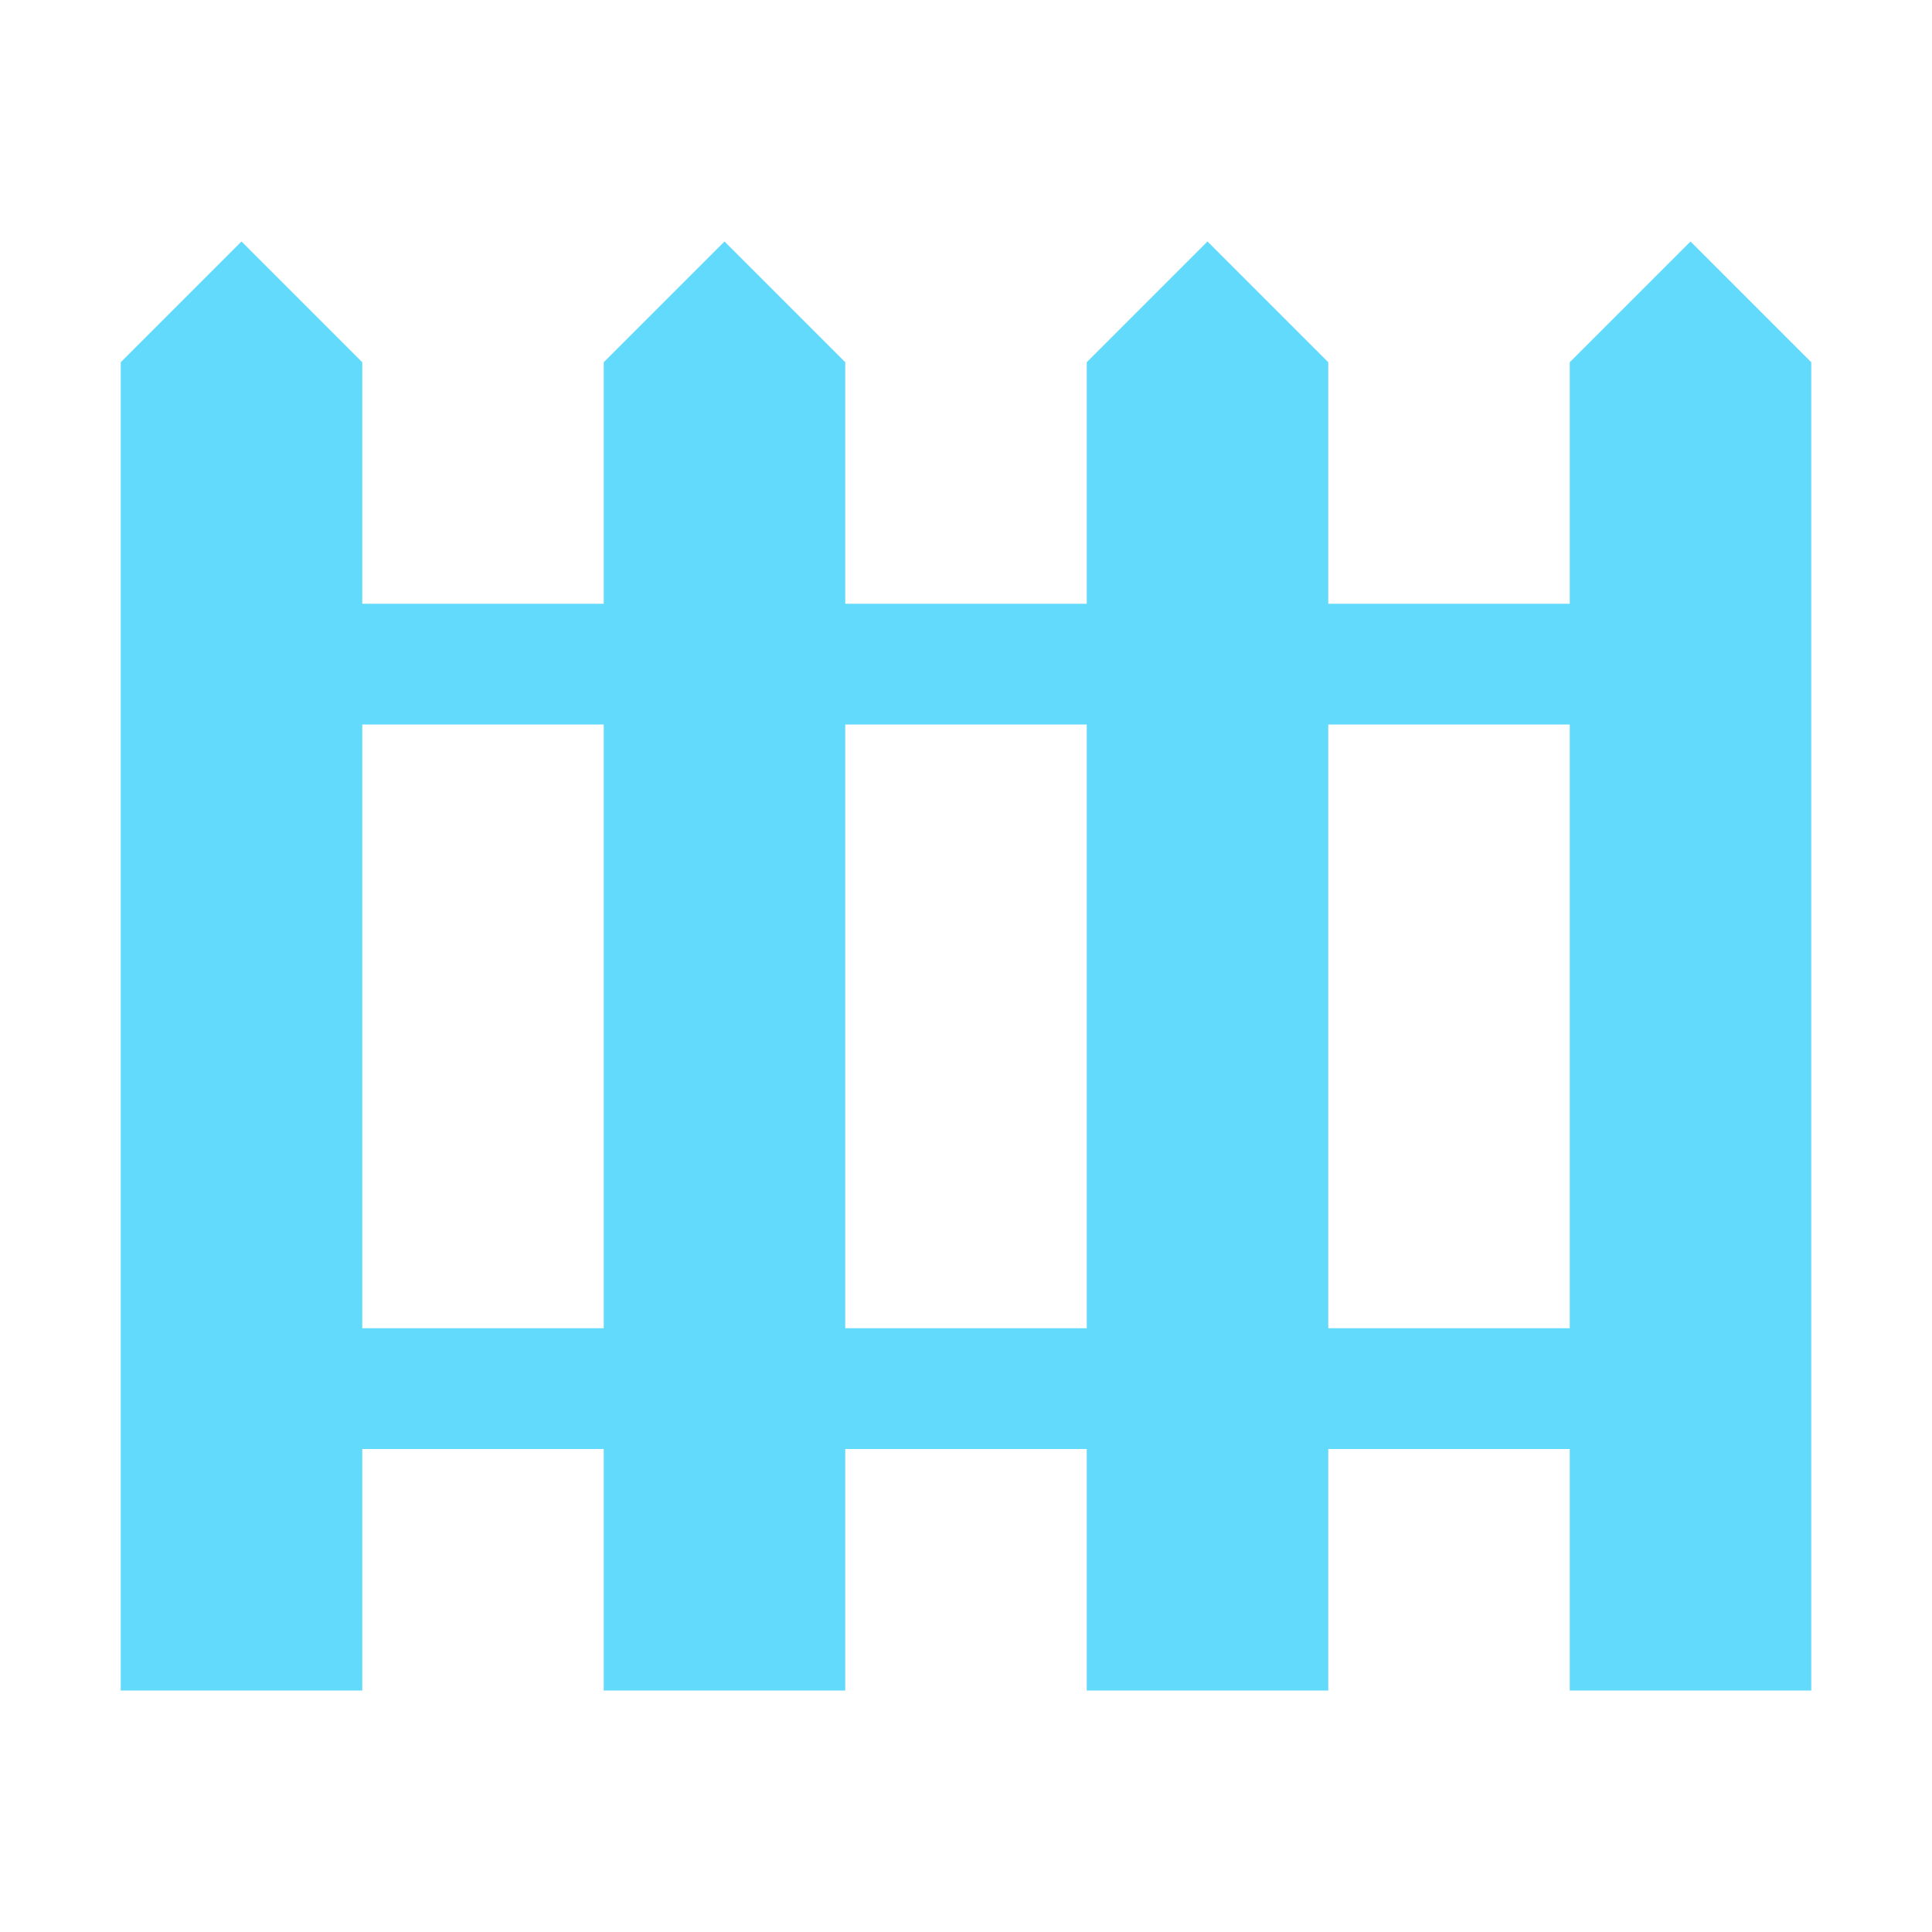
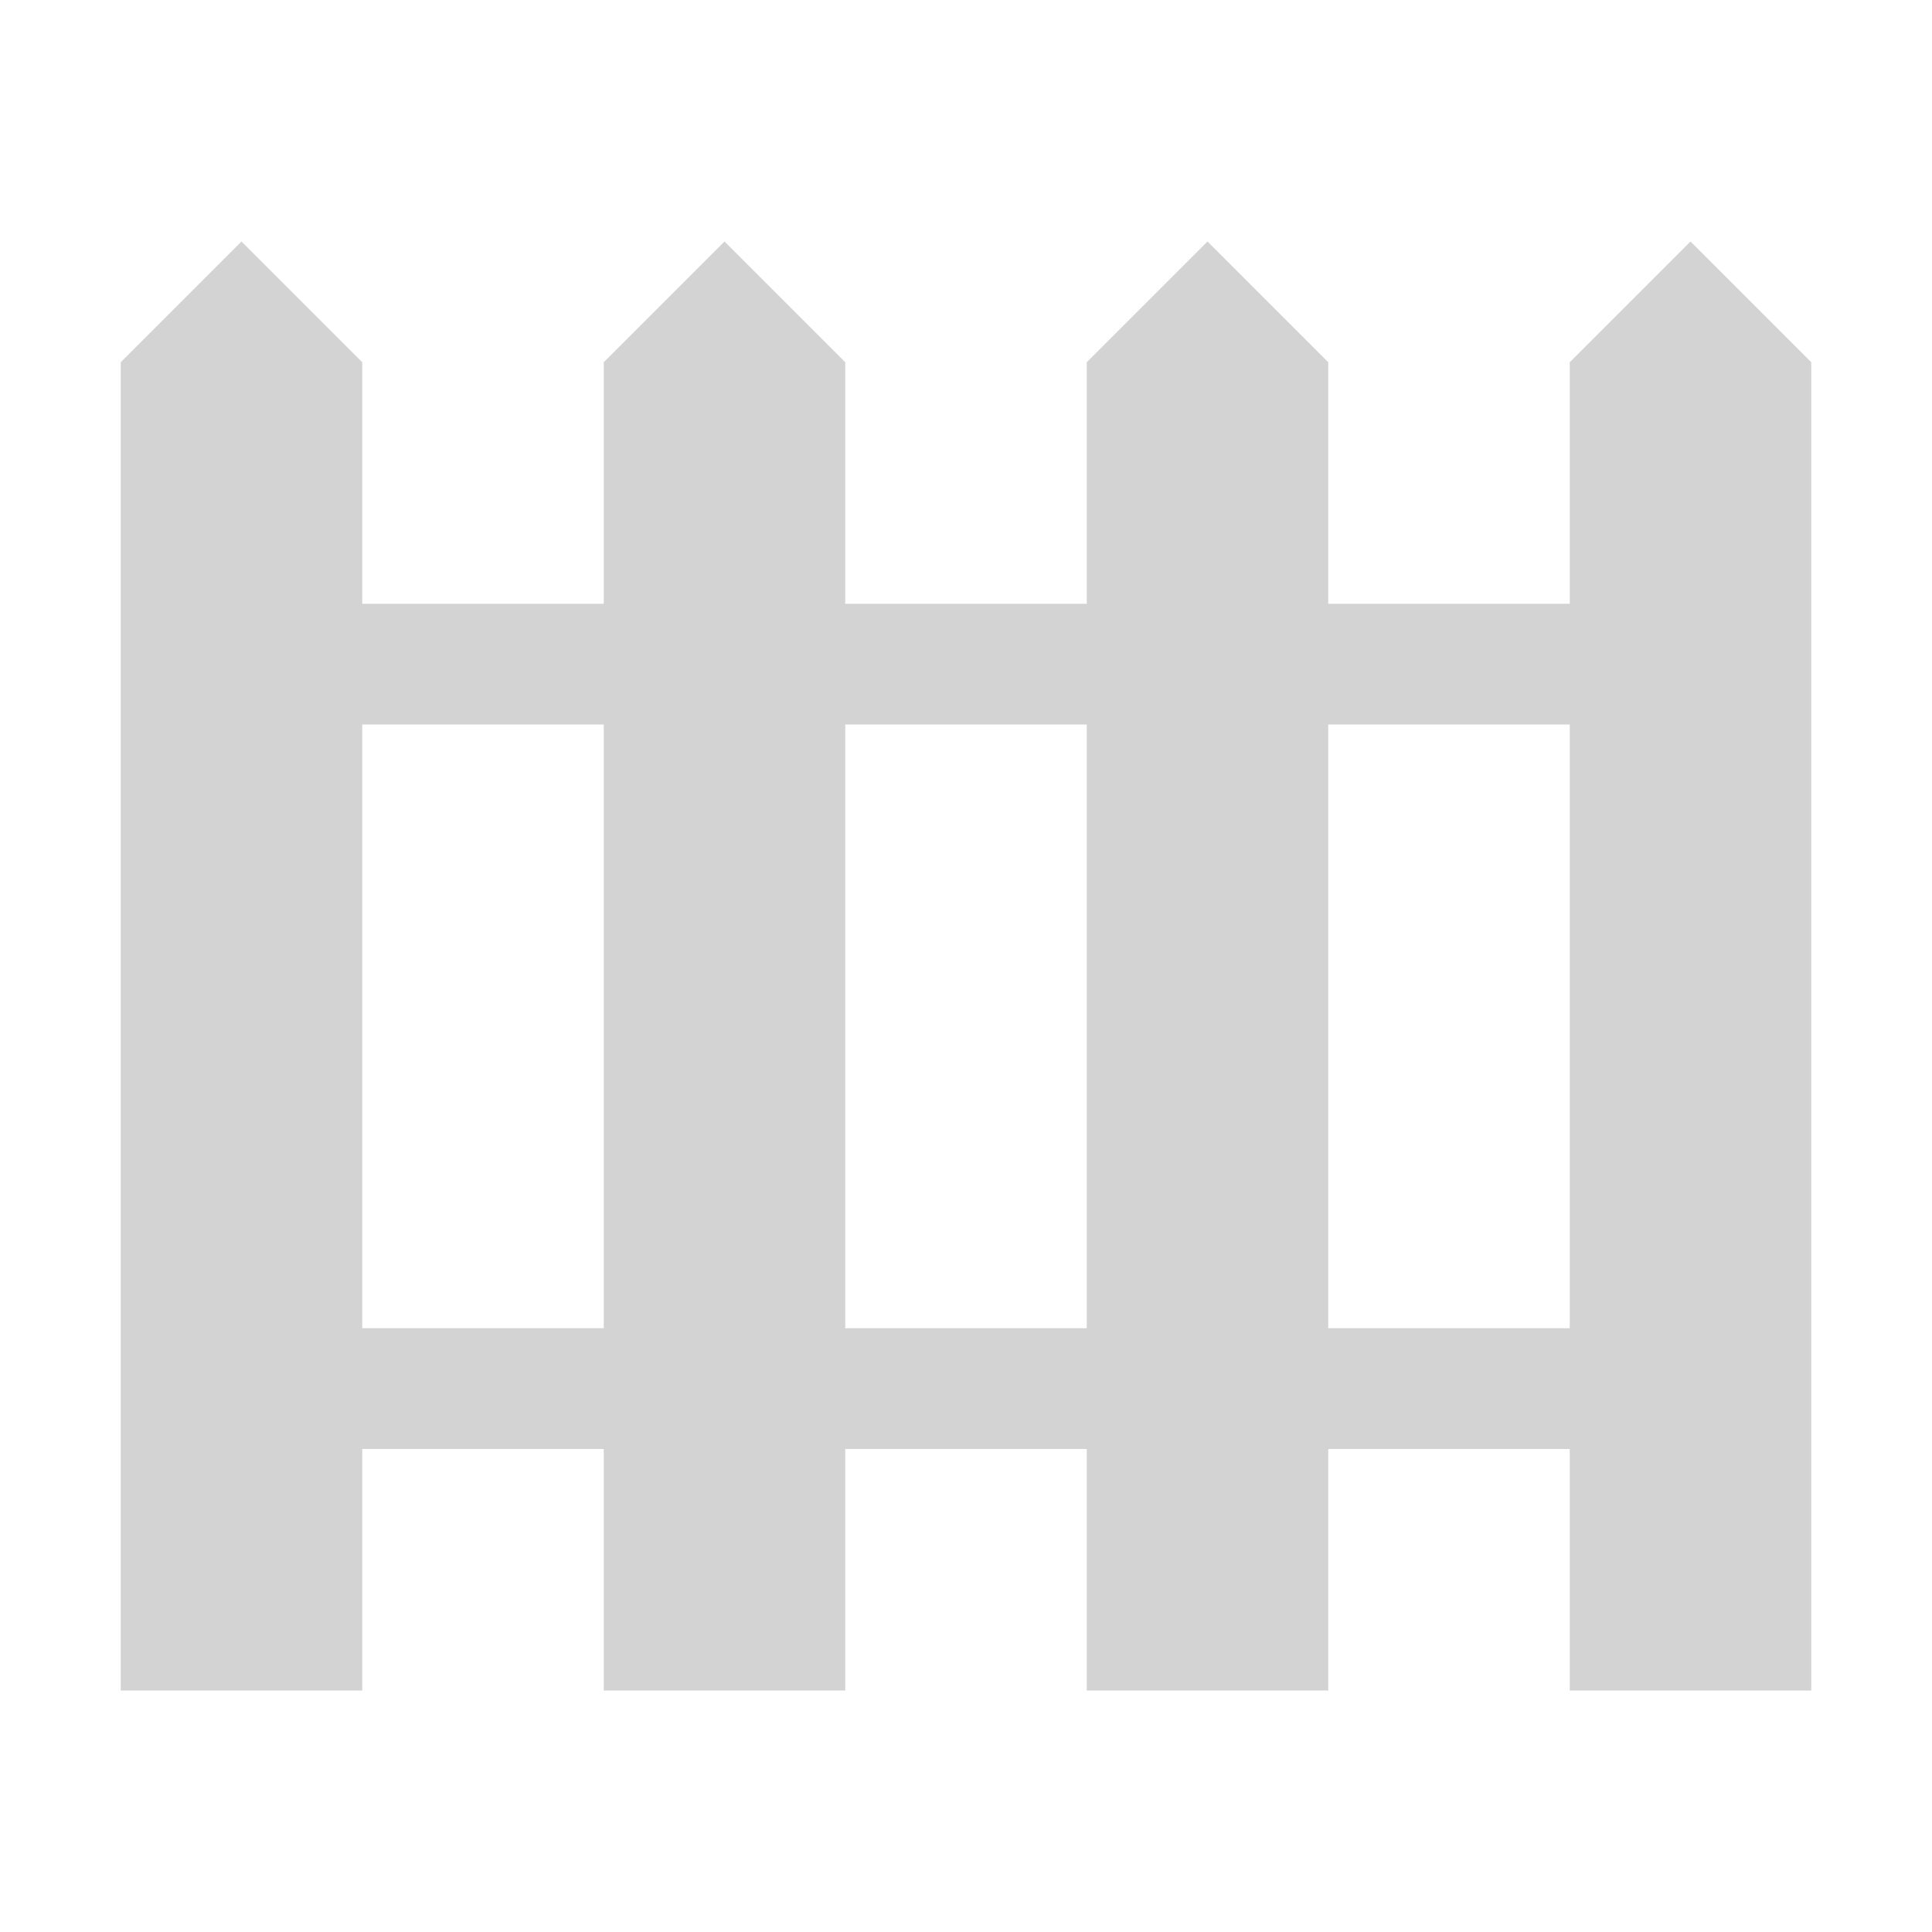
<svg xmlns="http://www.w3.org/2000/svg" width="32" height="32" viewBox="0 0 32 32">
-   <g fill="#61DAFB">
+   <g fill="#D3D3D3">
    <path d="M28 4l-2 2v4h-4V6l-2-2-2 2v4h-4V6l-2-2-2 2v4H6V6L4 4 2 6v22h4v-4h4v4h4v-4h4v4h4v-4h4v4h4V6l-2-2zM6 22V12h4v10H6zm8 0V12h4v10h-4zm8 0V12h4v10h-4z" />
  </g>
</svg>
